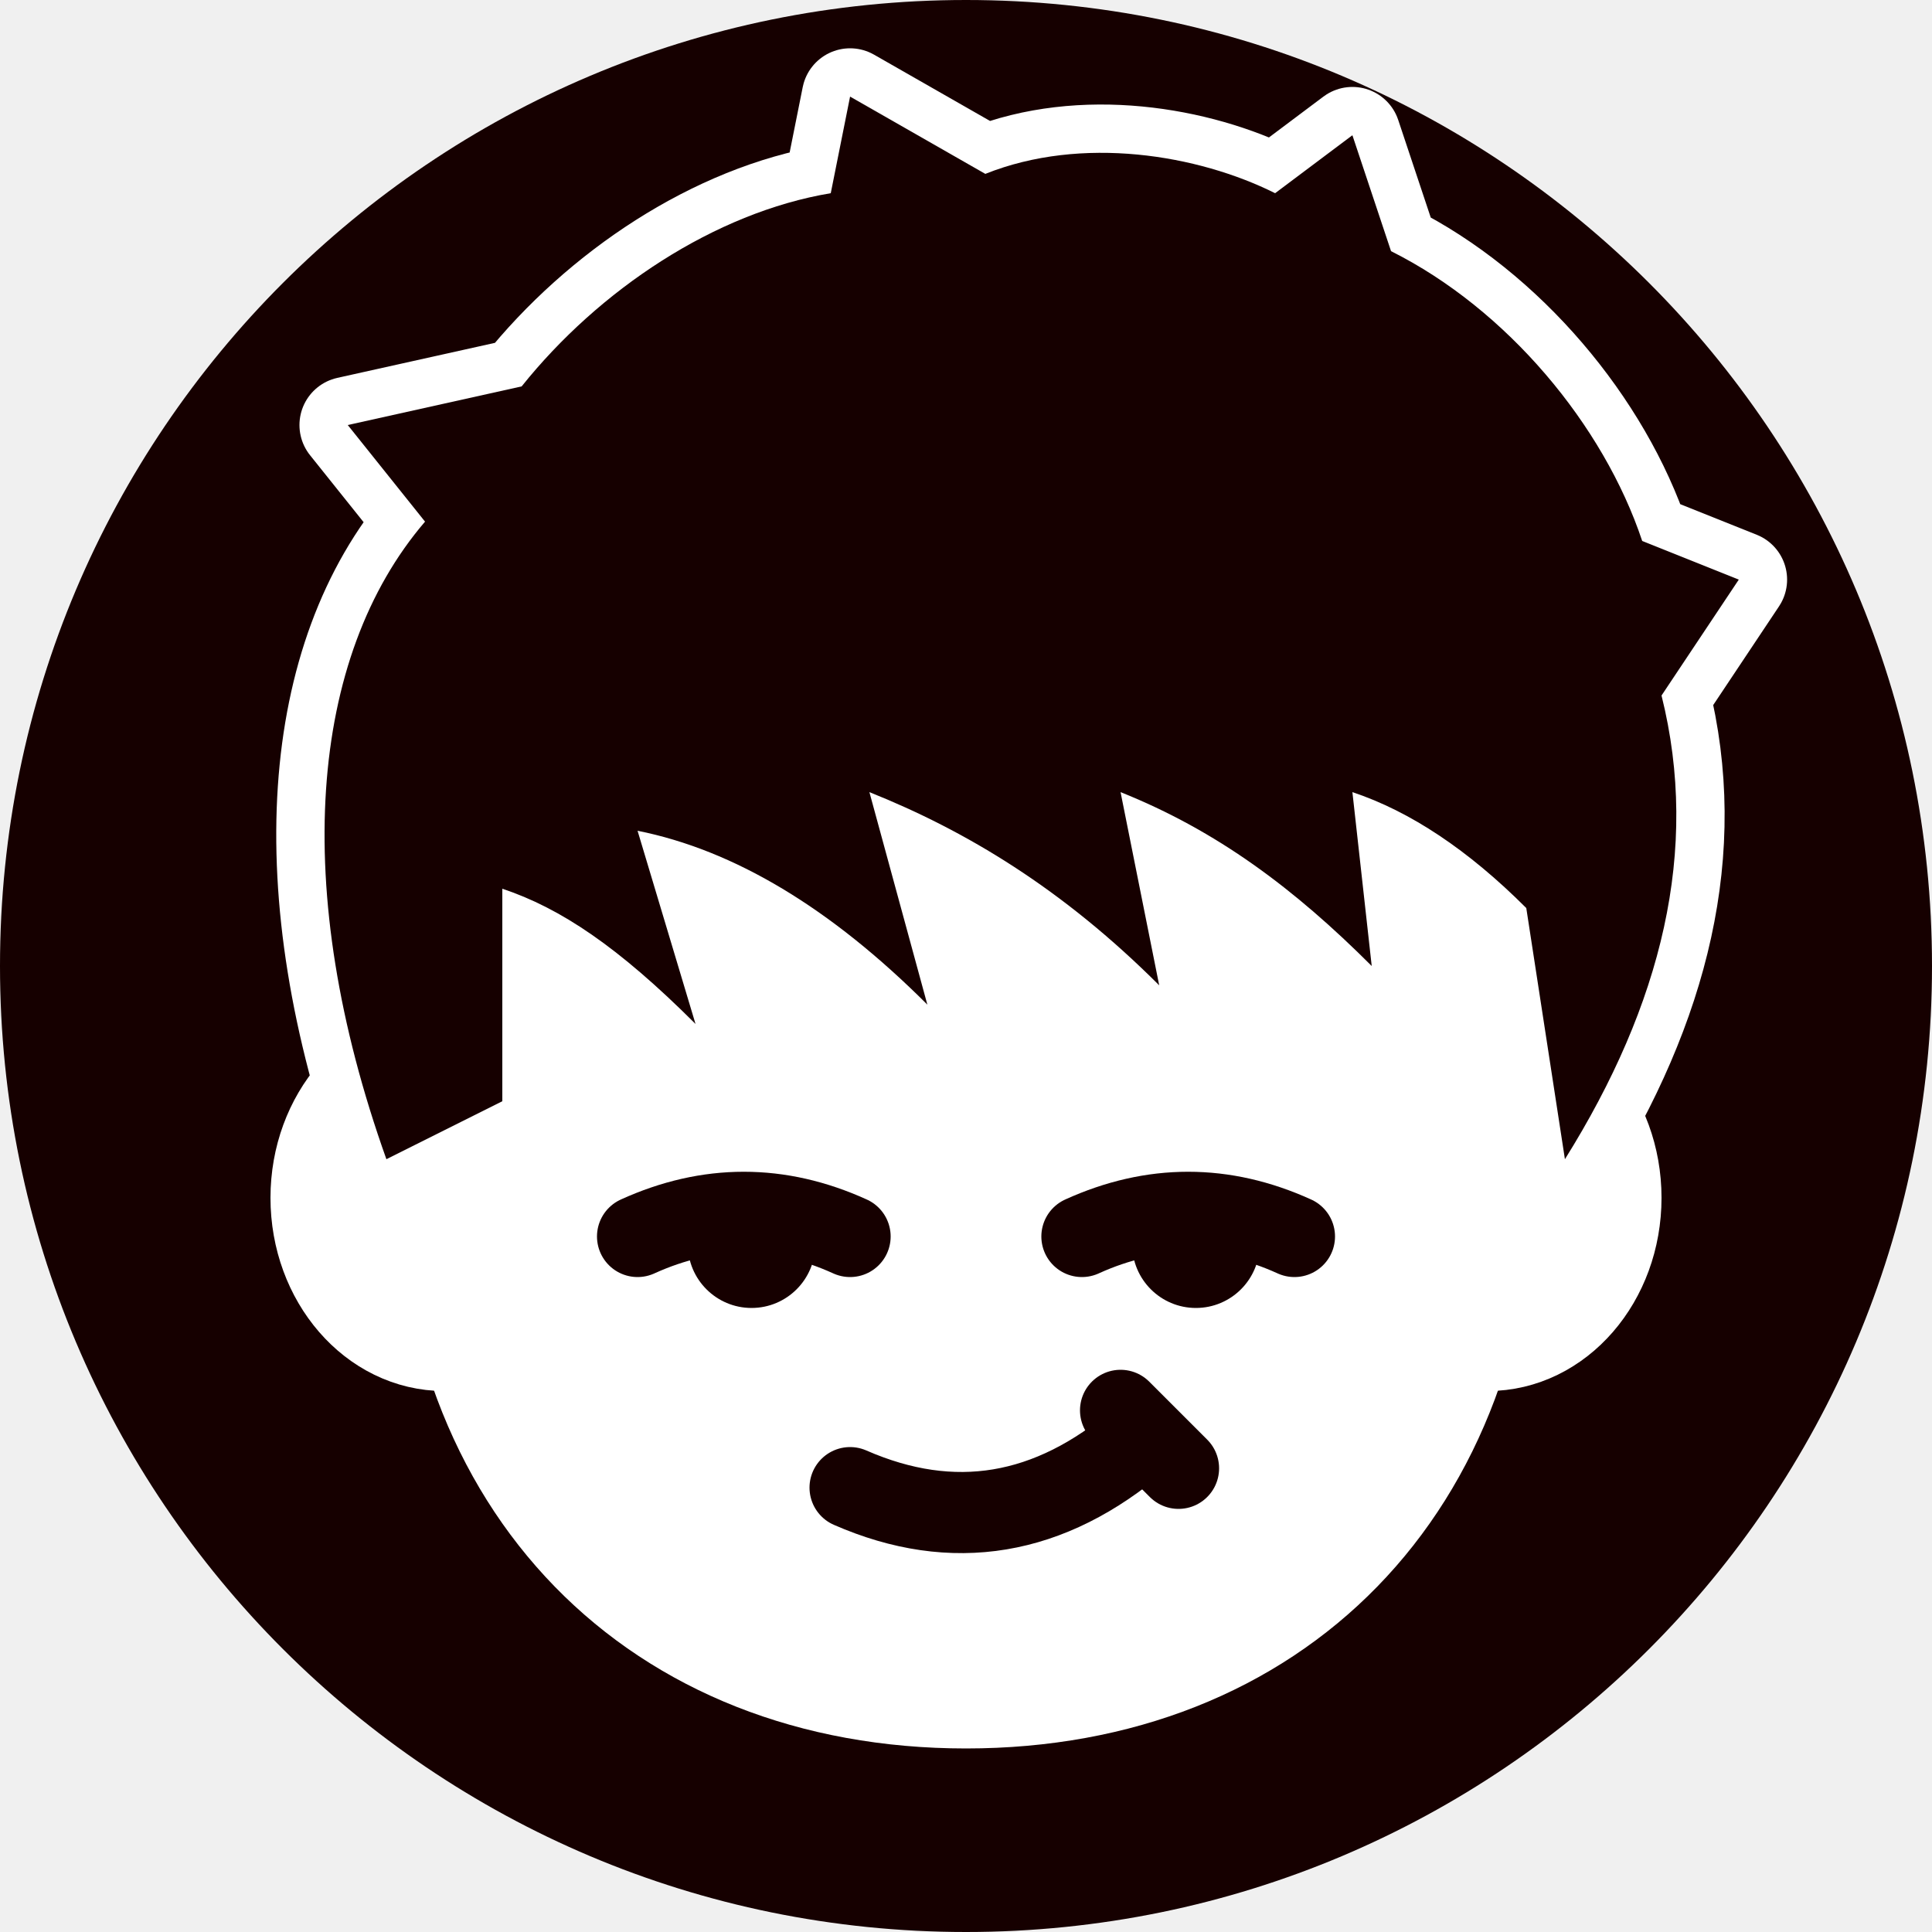
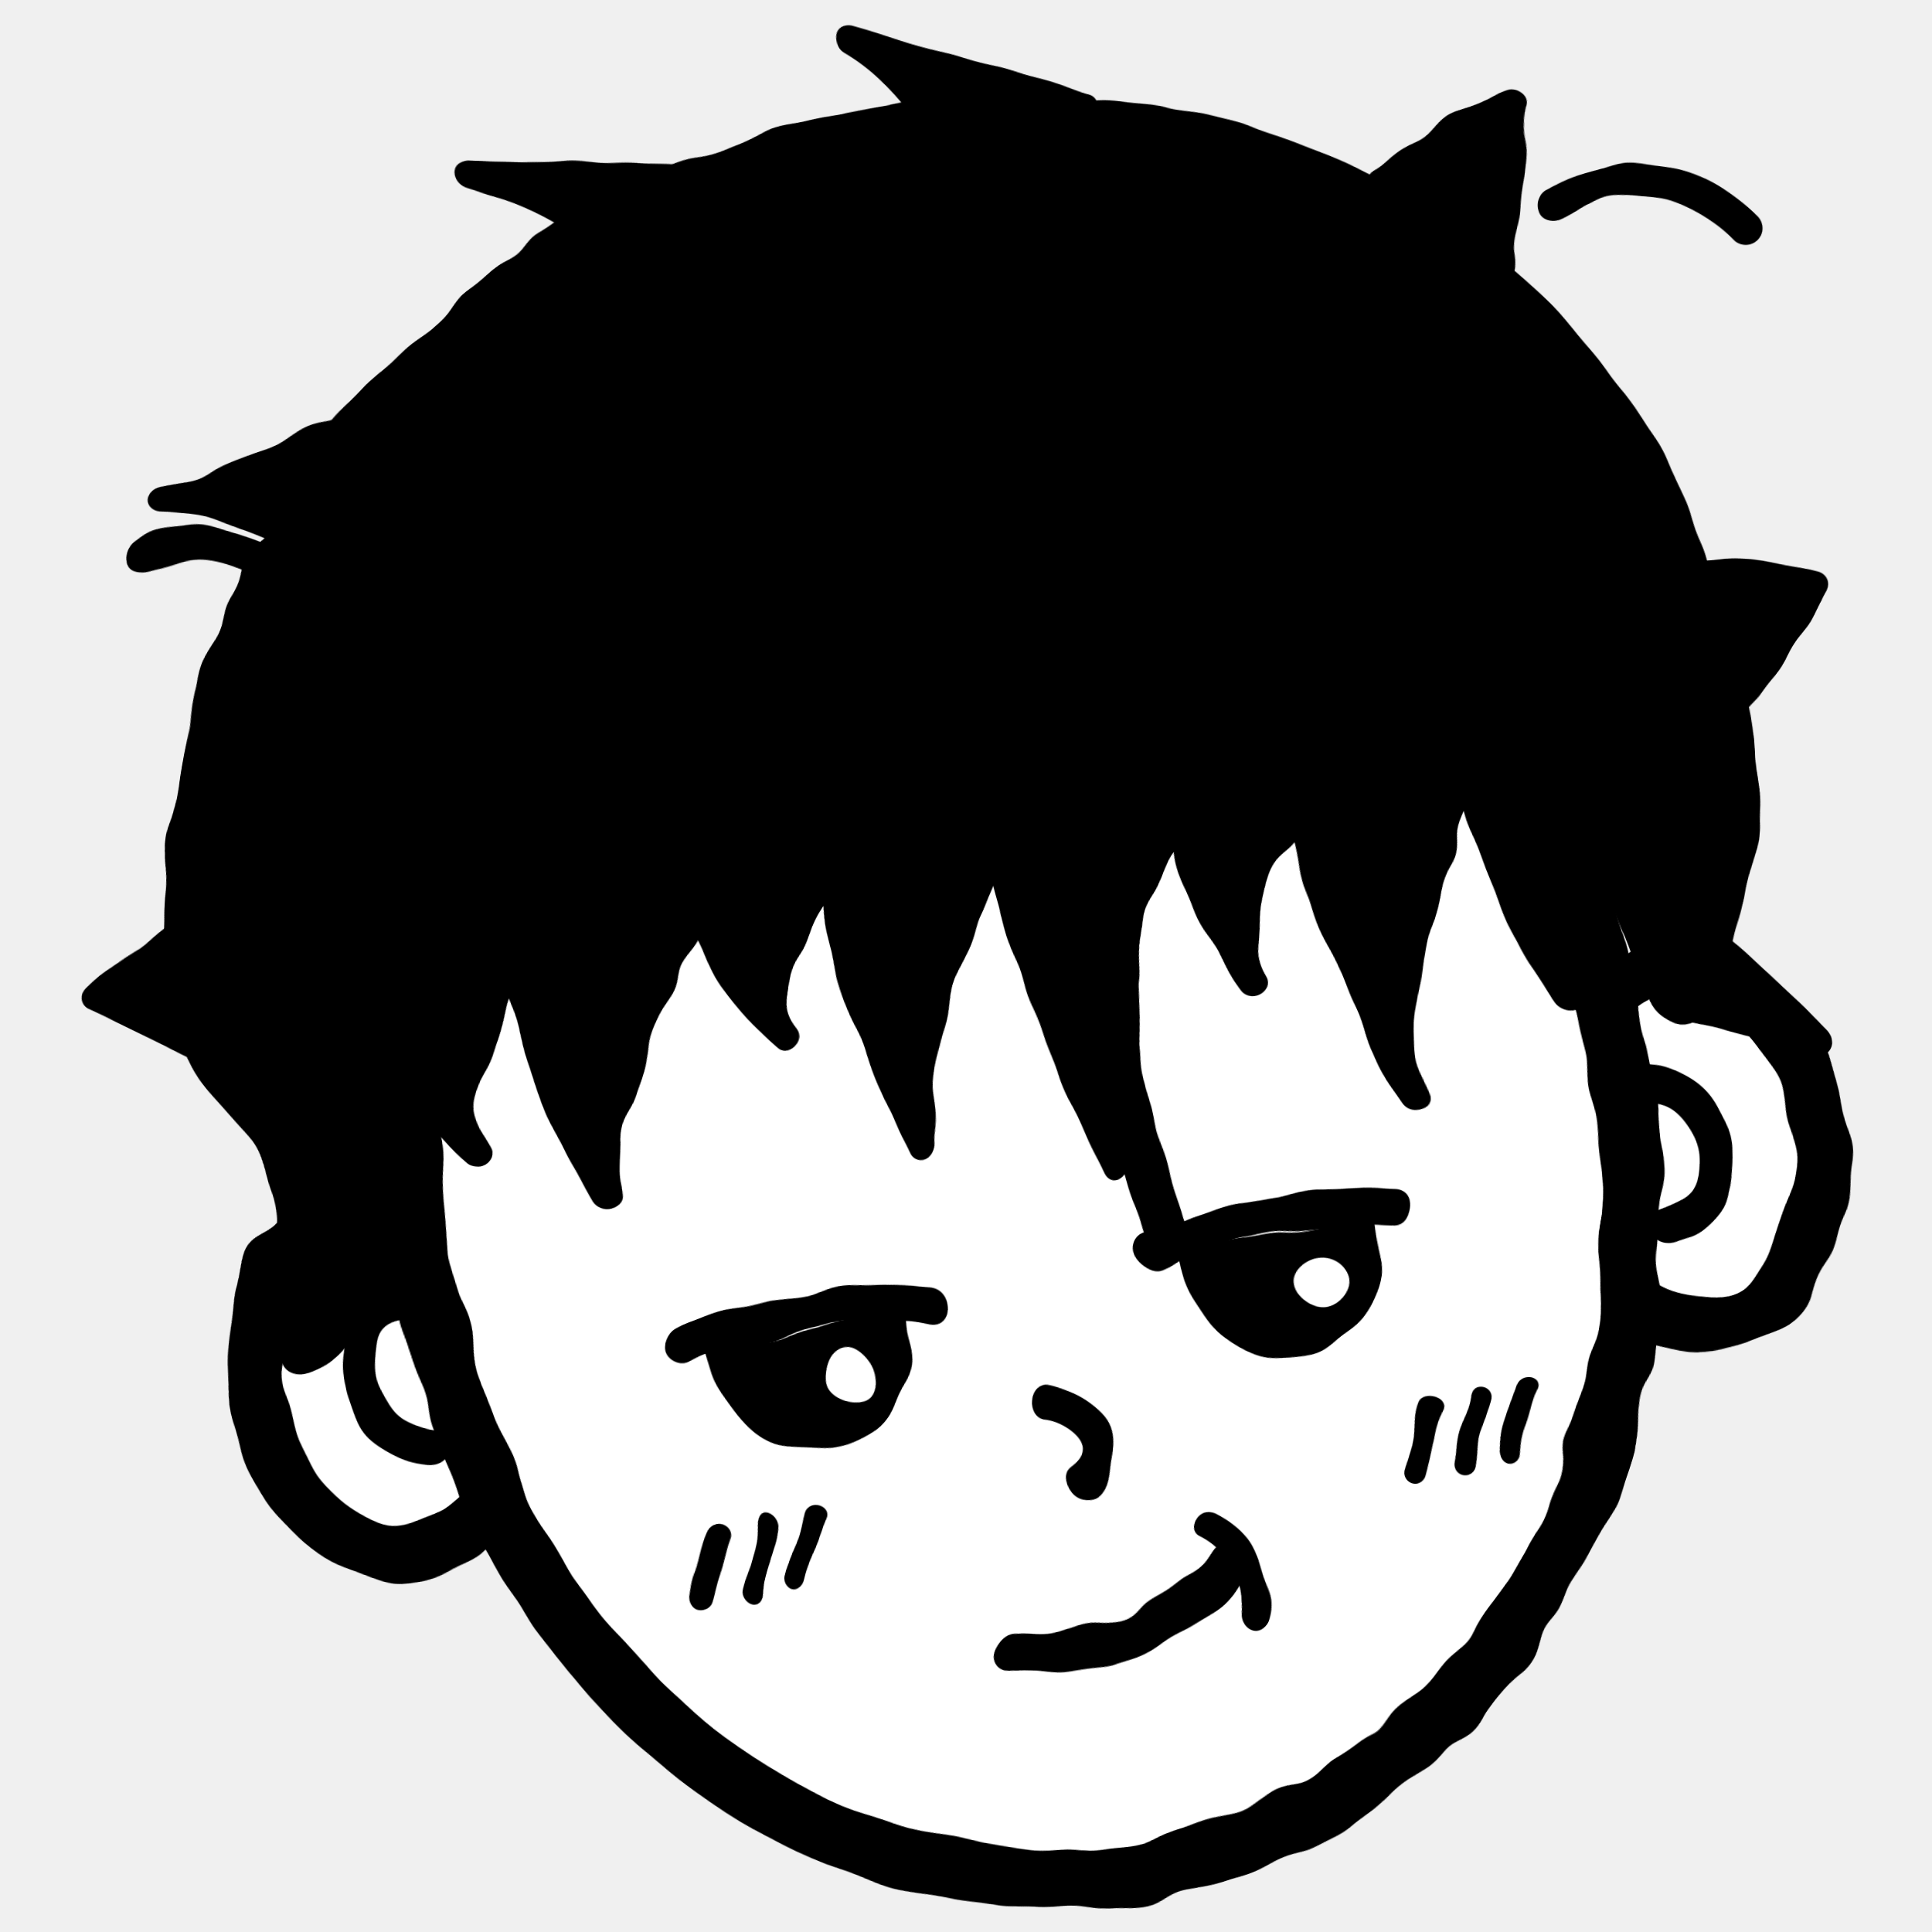
- <svg xmlns="http://www.w3.org/2000/svg" viewBox="0 0 100 100" width="100" height="100">
-   <g fill="#160000">
-     <circle cx="50" cy="50" r="50" />
-   </g>
-   <g fill="#ffffff" stroke="#ffffff" stroke-width="5" stroke-linejoin="round">
-     <ellipse cx="23" cy="62" rx="6.5" ry="7.5" />
-     <ellipse cx="77" cy="62" rx="6.5" ry="7.5" />
-     <path d="M23 60 C23 42 35 34 50 34 C65 34 77 42 77 60 C77 77 66 88 50 88 C34 88 23 77 23 60 Z" />
-     <path d="M20 60 C15 46 16 34 22 27 L18 22 L27 20 C31 15 37 11 43 10 L44 5 L51 9 C56 7 62 8 66 10 L70 7 L72 13 C78 16 83 22 85 28 L90 30 L86 36 C88 44 86 52 81 60     L79 47 C76 44 73 42 70 41 L71 50 C67 46 63 43 58 41 L60 51 C55 46 50 43 45 41 L48 52     C43 47 38 44 33 43 L36 53 C32 49 29 47 26 46 L26 57 Z" />
-   </g>
-   <g fill="#160000">
-     <path d="M20 60 C15 46 16 34 22 27 L18 22 L27 20 C31 15 37 11 43 10 L44 5 L51 9 C56 7 62 8 66 10 L70 7 L72 13 C78 16 83 22 85 28 L90 30 L86 36 C88 44 86 52 81 60     L79 47 C76 44 73 42 70 41 L71 50 C67 46 63 43 58 41 L60 51 C55 46 50 43 45 41 L48 52     C43 47 38 44 33 43 L36 53 C32 49 29 47 26 46 L26 57 Z" />
-     <path d="M35.6 64.4 A3.3 3.3 0 0 0 42.2 64.4 Z" />
-     <path d="M58.6 64.4 A3.3 3.3 0 0 0 65.2 64.4 Z" />
-   </g>
-   <g fill="none" stroke="#160000" stroke-width="4.2" stroke-linecap="round" stroke-linejoin="round">
-     <path d="M33 64 Q38.5 61.5 44 64" />
-     <path d="M56 64 Q61.5 61.5 67 64" />
-     <path d="M44 77 Q52 80.5 59 74.5" />
-     <path d="M58 73 L61 76" />
+ <svg xmlns="http://www.w3.org/2000/svg" viewBox="126 159 747 747" width="100" height="100">
+   <defs>
+     <filter id="ink" x="-10%" y="-10%" width="120%" height="120%">
+       <feTurbulence type="fractalNoise" baseFrequency="0.035" numOctaves="2" seed="7" />
+       <feDisplacementMap in="SourceGraphic" scale="7" />
+     </filter>
+   </defs>
+   <g filter="url(#ink)" transform="rotate(-10 512 560) translate(512 540) scale(1.08) translate(-512 -540)">
+     <ellipse cx="276" cy="640" rx="48" ry="64" fill="#fff" stroke="#000" stroke-width="20" />
+     <path d="M 290 614 C 260 618, 258 660, 286 668" fill="none" stroke="#000" stroke-width="13" stroke-linecap="round" />
+     <ellipse cx="748" cy="640" rx="48" ry="64" fill="#fff" stroke="#000" stroke-width="20" />
+     <path d="M 734 614 C 764 618, 766 660, 738 668" fill="none" stroke="#000" stroke-width="13" stroke-linecap="round" />
+     <path d="M 296 580 C 284 740, 380 858, 512 862 C 644 858, 740 740, 728 580 C 722 430, 630 380, 512 380 C 394 380, 302 430, 296 580 Z" fill="#fff" stroke="#000" stroke-width="22" />
+     <path d="M 382 716 L 372 738" stroke="#000" stroke-width="8" stroke-linecap="round" />
+     <path d="M 400 716 L 390 738" stroke="#000" stroke-width="8" stroke-linecap="round" />
+     <path d="M 418 716 L 408 738" stroke="#000" stroke-width="8" stroke-linecap="round" />
+     <path d="M 642 716 L 632 738" stroke="#000" stroke-width="8" stroke-linecap="round" />
+     <path d="M 660 716 L 650 738" stroke="#000" stroke-width="8" stroke-linecap="round" />
+     <path d="M 678 716 L 668 738" stroke="#000" stroke-width="8" stroke-linecap="round" />
+     <path d="M 390 650 C 390 708, 462 708, 462 650 Z" fill="#000" />
+     <path d="M 382 648 Q 426 638, 470 648" fill="none" stroke="#000" stroke-width="13" stroke-linecap="round" />
+     <circle cx="438" cy="668" r="9" fill="#fff" />
+     <path d="M 562 646 C 562 704, 634 704, 634 646 Z" fill="#000" />
+     <path d="M 554 644 Q 598 634, 642 644" fill="none" stroke="#000" stroke-width="13" stroke-linecap="round" />
+     <circle cx="610" cy="664" r="9" fill="#fff" />
+     <path d="M 506 690 C 522 696, 528 712, 514 720" fill="none" stroke="#000" stroke-width="12" stroke-linecap="round" />
+     <path d="M 478 776 Q 520 788, 562 760" fill="none" stroke="#000" stroke-width="14" stroke-linecap="round" />
+     <path d="M 556 744 Q 574 758, 566 778" fill="none" stroke="#000" stroke-width="10" stroke-linecap="round" />
+     <path d="M 292 336 Q 272.0 321.0 252 318 Q 289.0 311.0 326 304 Z" fill="#000" stroke="#000" stroke-width="10" stroke-linejoin="round" />
+     <path d="M 420 250 Q 400.0 230.0 380 222 Q 421.0 230.0 462 238 Z" fill="#000" stroke="#000" stroke-width="10" stroke-linejoin="round" />
+     <path d="M 546 230 Q 534.0 208.0 522 198 Q 561.0 217.0 600 236 Z" fill="#000" stroke="#000" stroke-width="10" stroke-linejoin="round" />
+     <path d="M 700 280 Q 726.0 265.0 752 262 Q 744.0 291.0 736 320 Z" fill="#000" stroke="#000" stroke-width="10" stroke-linejoin="round" />
+     <path d="M 780 440 Q 804.0 439.0 828 450 Q 809.0 470.0 790 490 Z" fill="#000" stroke="#000" stroke-width="10" stroke-linejoin="round" />
+     <path d="M 236 470 Q 216.0 473.0 196 488 Q 218.0 504.0 240 520 Z" fill="#000" stroke="#000" stroke-width="10" stroke-linejoin="round" />
+     <path d="M 760 560 Q 780.0 579.0 800 610 Q 778.0 600.0 756 590 Z" fill="#000" stroke="#000" stroke-width="10" stroke-linejoin="round" />
+     <path d="M 282 606 C 276 610, 249 636, 244 628 C 239 620, 253 581, 250 560 C 247 539, 228 522, 226 500 C 224 478, 233 452, 240 430 C 247 408, 255 387, 268 366 C 281 345, 299 323, 318 306 C 337 289, 362 274, 384 262 C 406 250, 429 242, 452 236 C 475 230, 497 228, 520 228 C 543 228, 567 231, 590 236 C 613 241, 635 247, 656 258 C 677 269, 698 283, 716 300 C 734 317, 750 338, 762 360 C 774 382, 781 407, 786 430 C 791 453, 794 478, 792 500 C 790 522, 783 545, 776 560 C 769 575, 759 597, 752 590 C 745 583, 739 532, 736 520 Q 704.0 556.0 716 580 Q 698.4 541.0 694 494 Q 652.0 555.0 654 604 Q 636.4 554.0 632 496 Q 597.0 532.0 606 556 Q 590.4 526.0 588 488 Q 545.0 556.0 546 612 Q 528.4 556.0 524 492 Q 479.0 548.0 478 592 Q 463.4 544.0 462 488 Q 428.0 523.0 438 546 Q 419.4 524.0 414 494 Q 367.0 548.0 364 590 Q 348.4 550.0 346 502 Q 311.0 540.0 320 566 Q 305.4 549.0 304 524 L 282 606 Z" fill="#000" stroke="#000" stroke-width="10" stroke-linejoin="round" />
+     <path d="M 572 470 C 556 530, 548 580, 560 640" fill="none" stroke="#000" stroke-width="14" stroke-linecap="round" />
+     <path d="M 300 360 C 280 340, 262 330, 240 336" fill="none" stroke="#000" stroke-width="12" stroke-linecap="round" />
+     <path d="M 760 300 C 790 290, 812 300, 826 320" fill="none" stroke="#000" stroke-width="12" stroke-linecap="round" />
  </g>
</svg>
